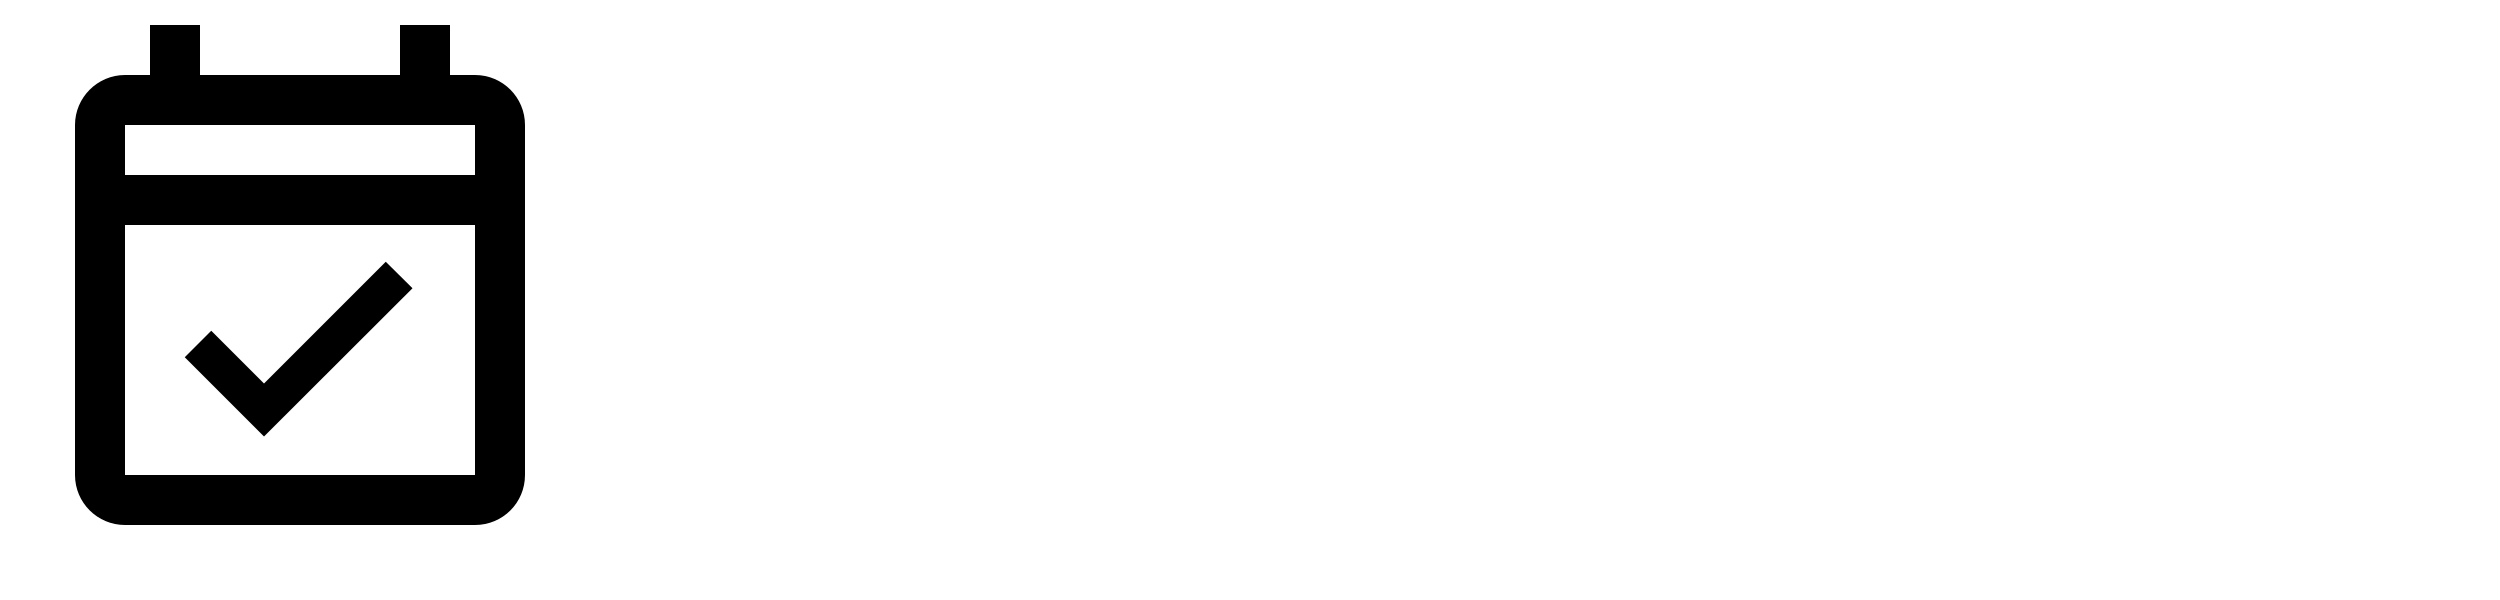
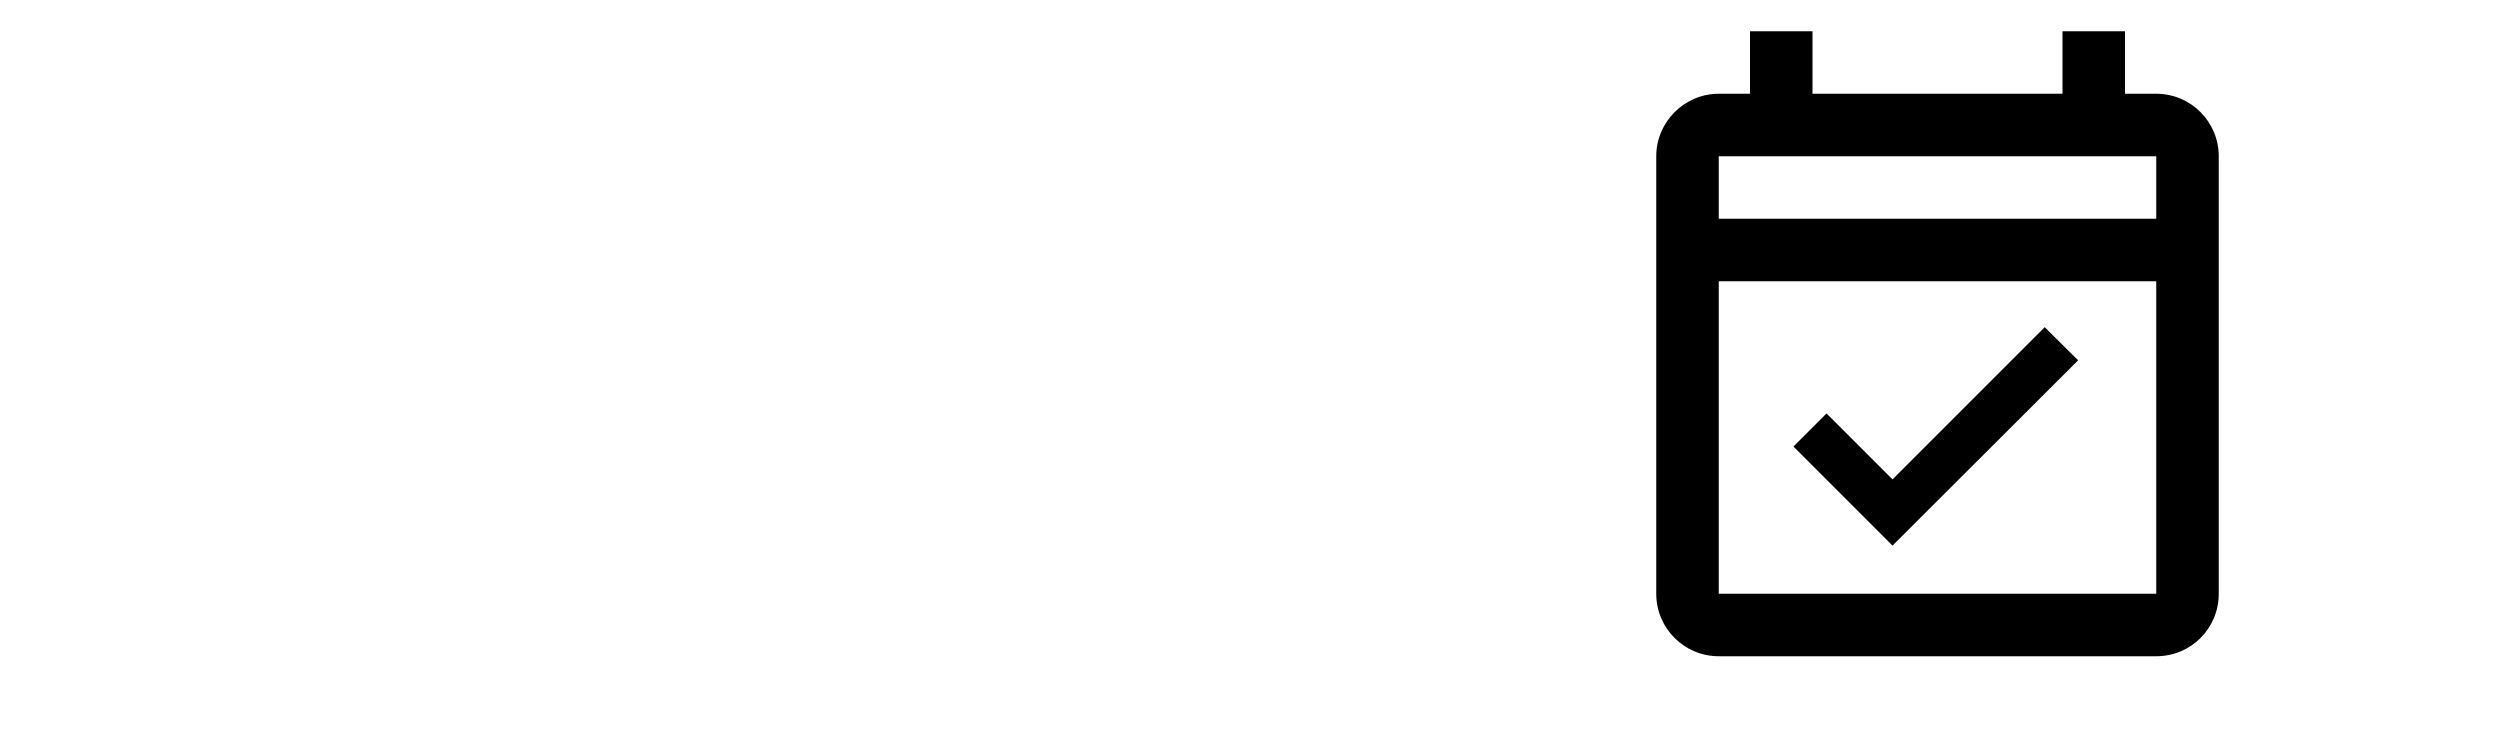
- <svg xmlns="http://www.w3.org/2000/svg" viewBox="0 0 100 24">
+ <svg xmlns="http://www.w3.org/2000/svg" viewBox="-50 0 80 24">
  <path d="M19 3H18V1H16V3H8V1H6V3H5C3.9 3 3 3.9 3 5V19C3 20.11 3.9 21 5 21H19C20.11 21 21 20.11 21 19V5C21 3.9 20.11 3 19 3M19 19H5V9H19V19M5 7V5H19V7H5M10.56 17.46L16.5 11.53L15.43 10.47L10.56 15.34L8.45 13.23L7.39 14.29L10.56 17.46Z" />
</svg>
